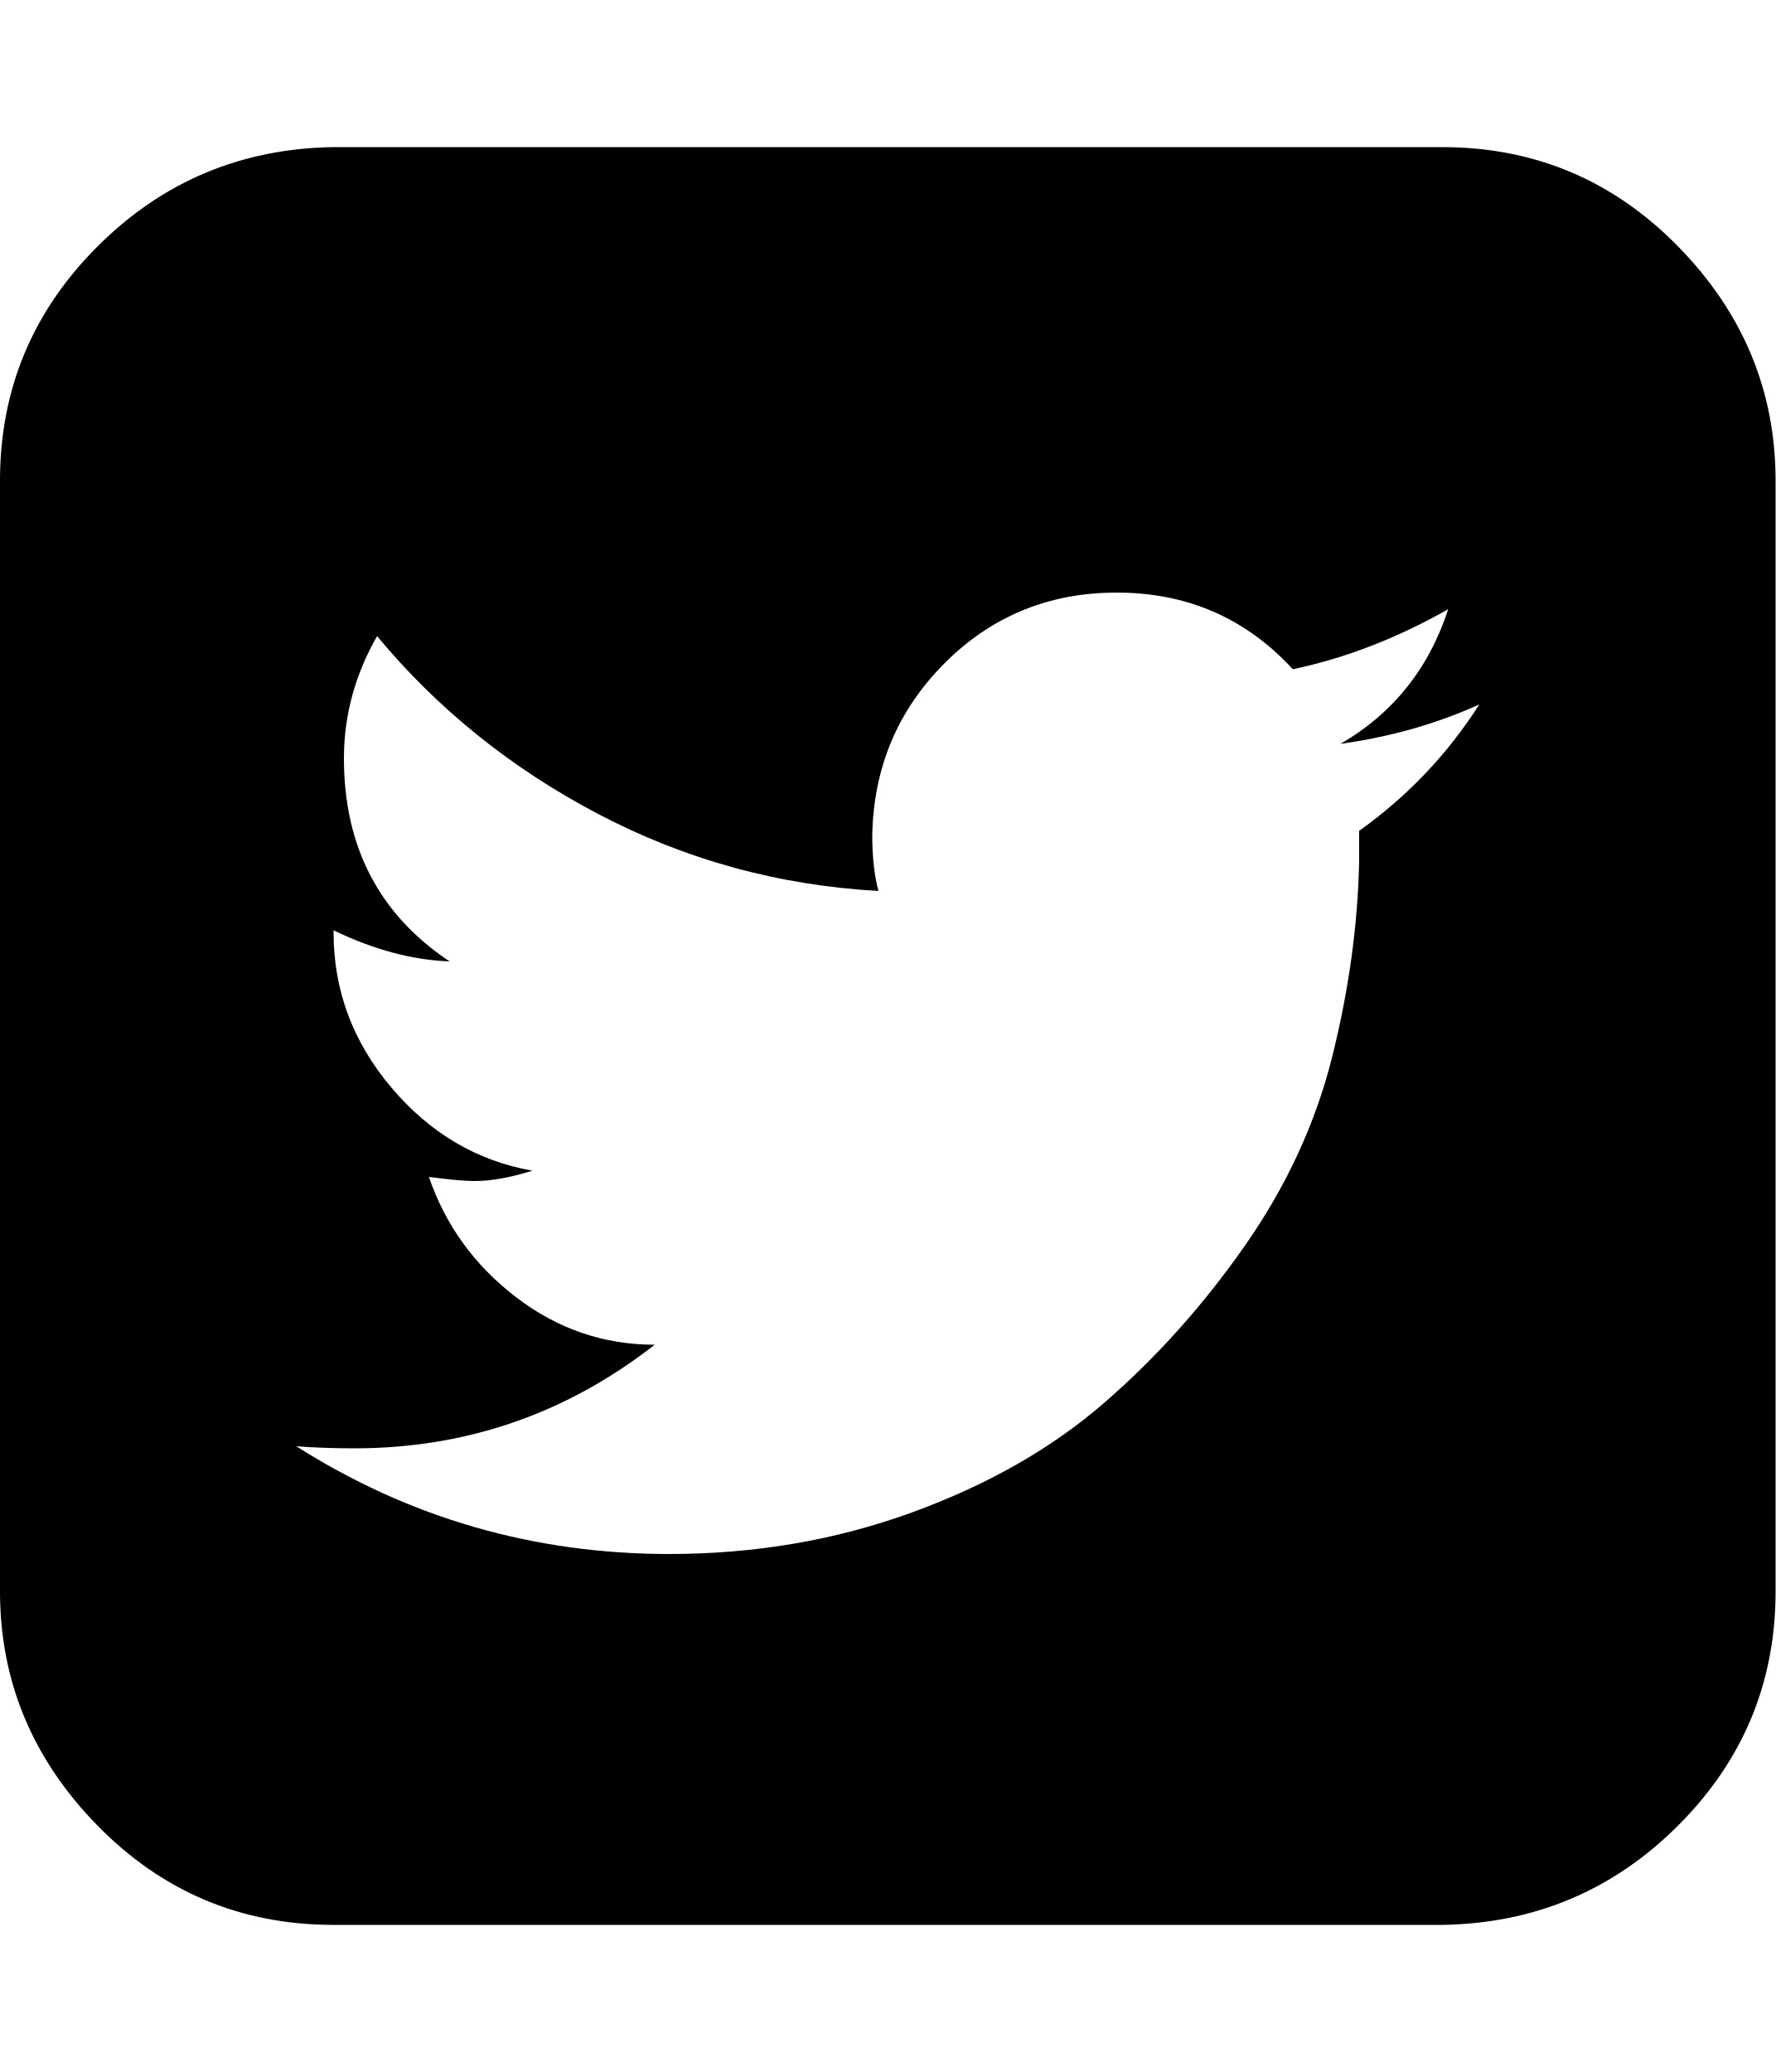
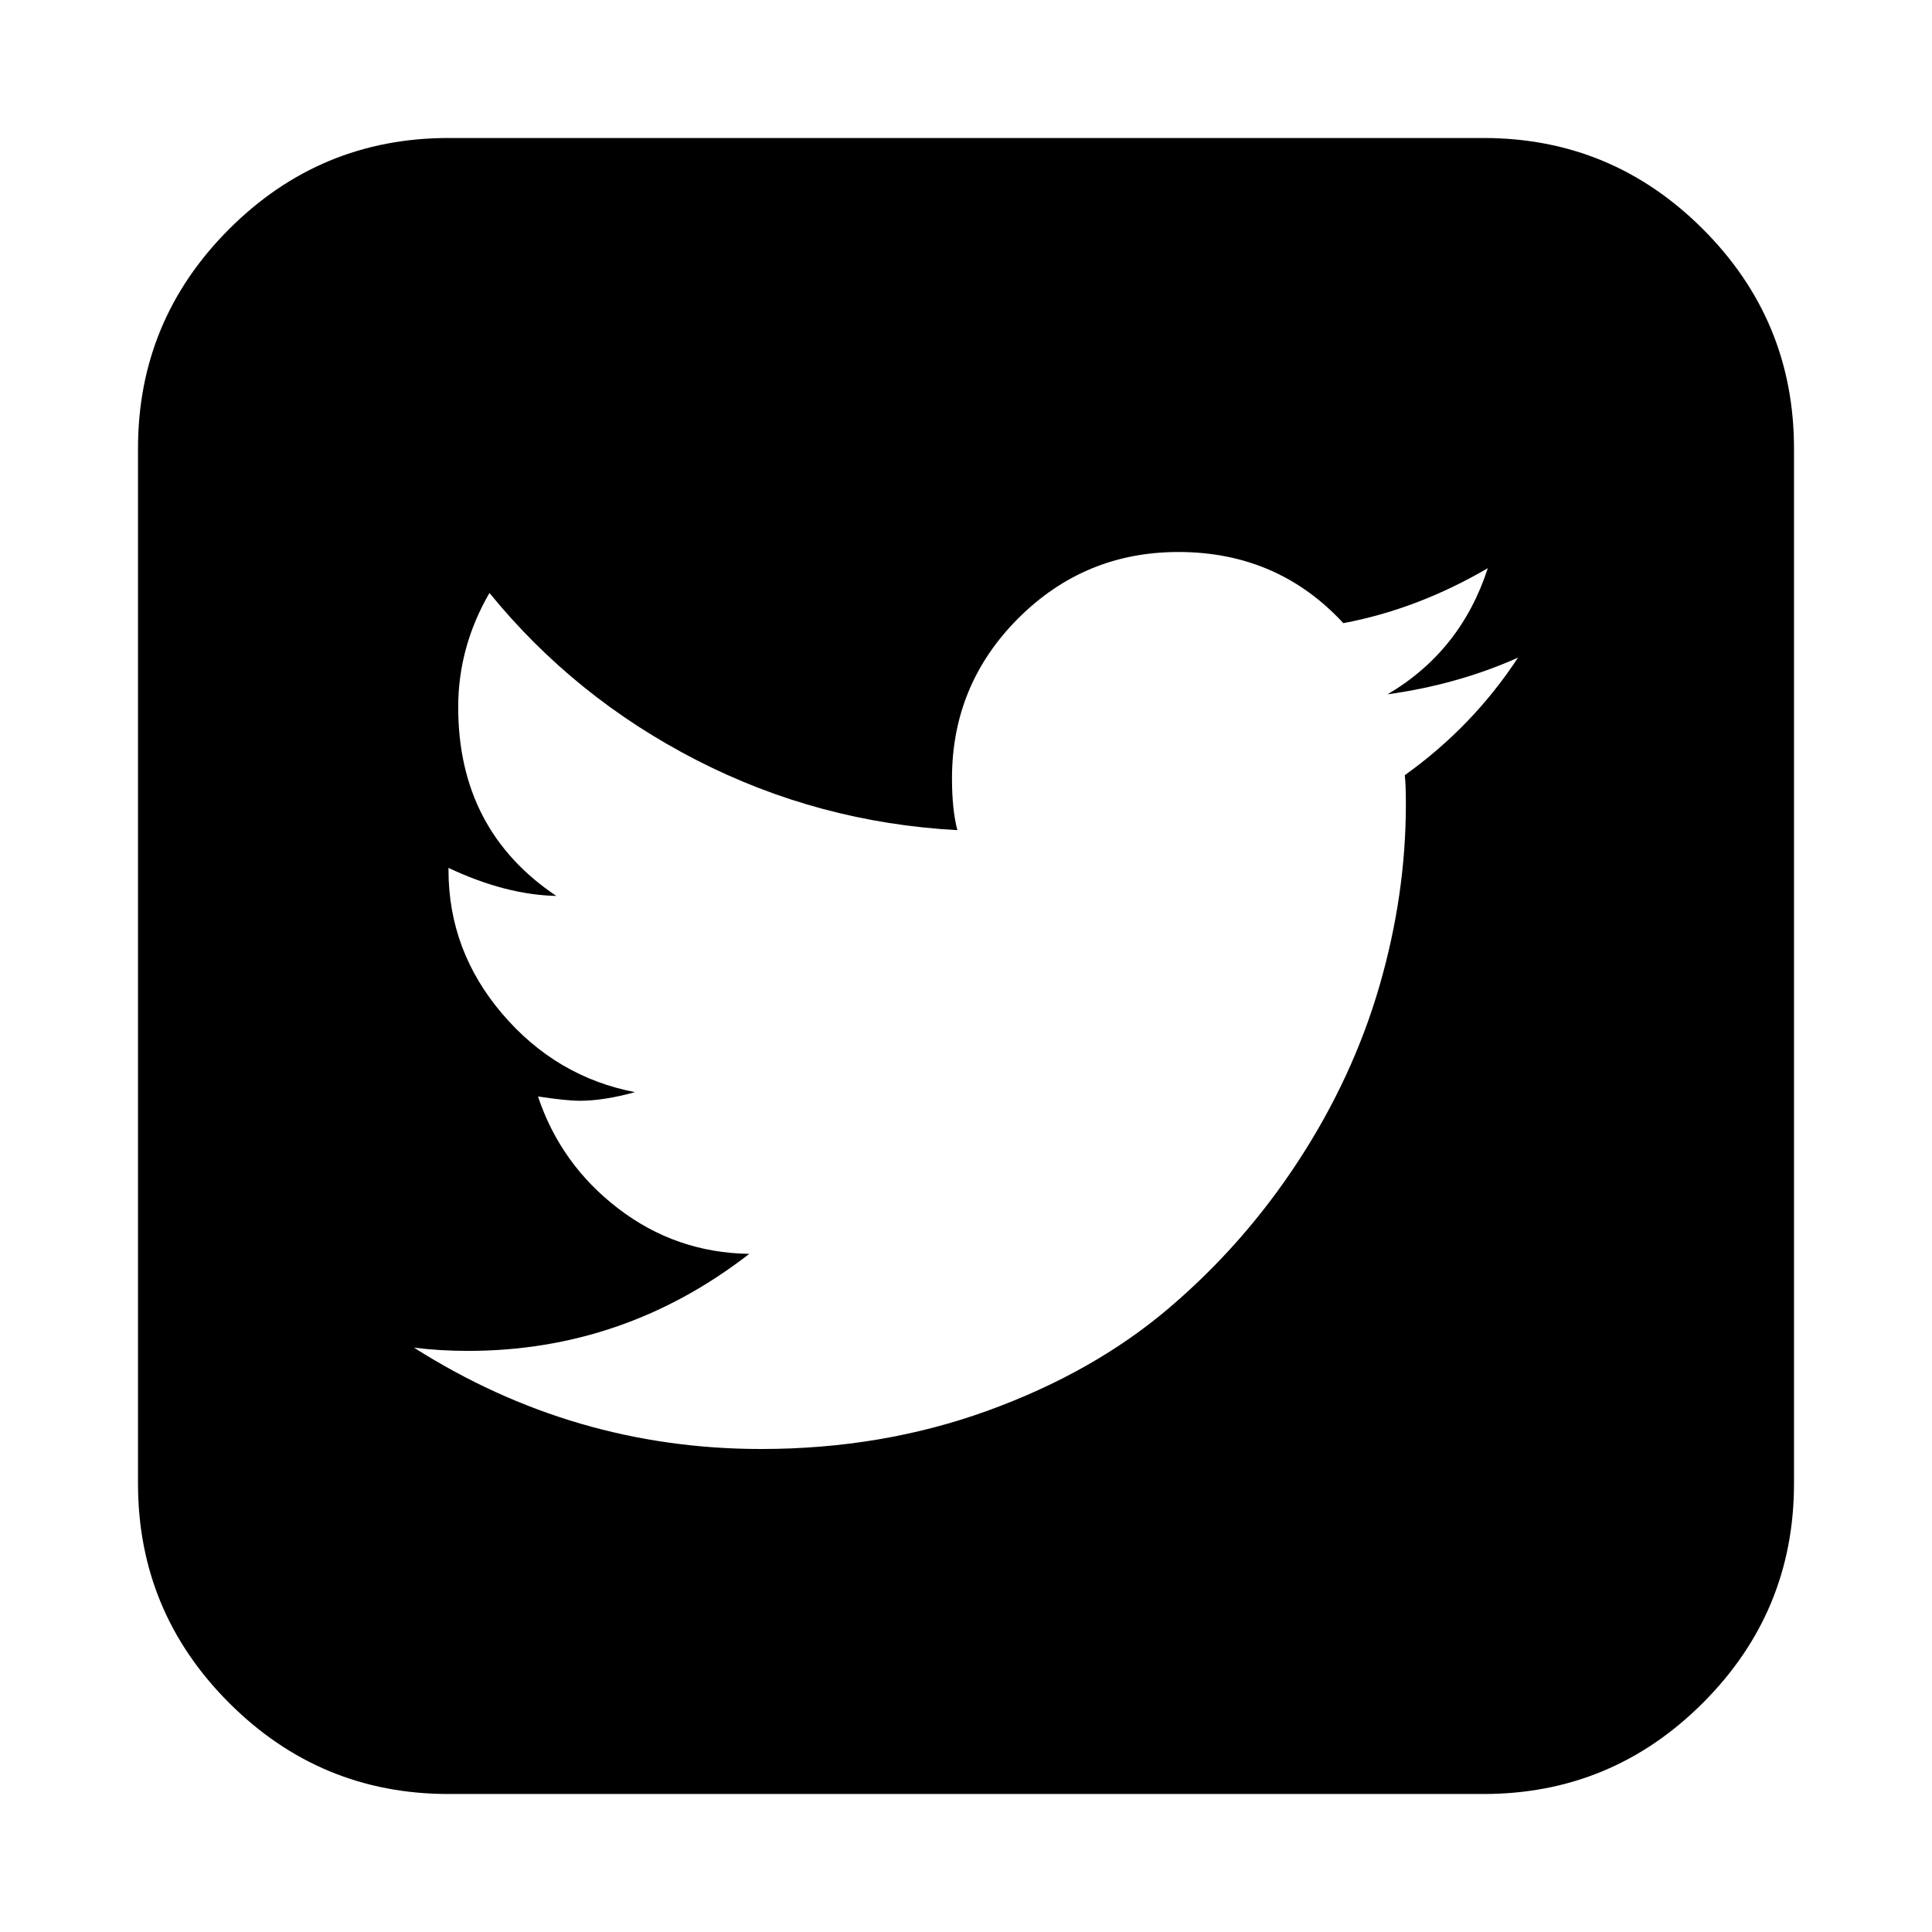
- <svg xmlns="http://www.w3.org/2000/svg" viewBox="0 0 857.1 1000">
-   <path d="M714 340q-31 14-67 19 38-22 52-65-37 21-75 29-34-37-85-37-49 0-83 34t-35 83q0 16 3 27-72-4-135-37t-107-86q-16 28-16 59 0 64 51 98-27-1-56-15v1q0 42 28 75t68 40q-16 5-28 5-7 0-22-2 12 35 42 58t67 23q-64 50-145 50-15 0-28-1 82 52 180 52 62 0 117-20t93-53 68-76 42-91 13-94v-15q35-25 58-61zm143-108v536q0 66-47 113t-114 48h-535q-67 0-114-48t-47-113v-536q0-66 47-113t114-48h535q67 0 114 48t47 113z" />
+ <svg xmlns="http://www.w3.org/2000/svg" viewBox="0 0 1792 1792">
+   <path d="M1408 610q-56 25-121 34 68-40 93-117-65 38-134 51-61-66-153-66-87 0-148.5 61.5t-61.5 148.5q0 29 5 48-129-7-242-65t-192-155q-29 50-29 106 0 114 91 175-47-1-100-26v2q0 75 50 133.5t123 72.5q-29 8-51 8-13 0-39-4 21 63 74.5 104t121.5 42q-116 90-261 90-26 0-50-3 148 94 322 94 112 0 210-35.5t168-95 120.5-137 75-162 24.5-168.5q0-18-1-27 63-45 105-109zm256-194v960q0 119-84.5 203.5t-203.5 84.5h-960q-119 0-203.5-84.5t-84.5-203.5v-960q0-119 84.5-203.5t203.5-84.5h960q119 0 203.5 84.5t84.5 203.5z" />
</svg>
